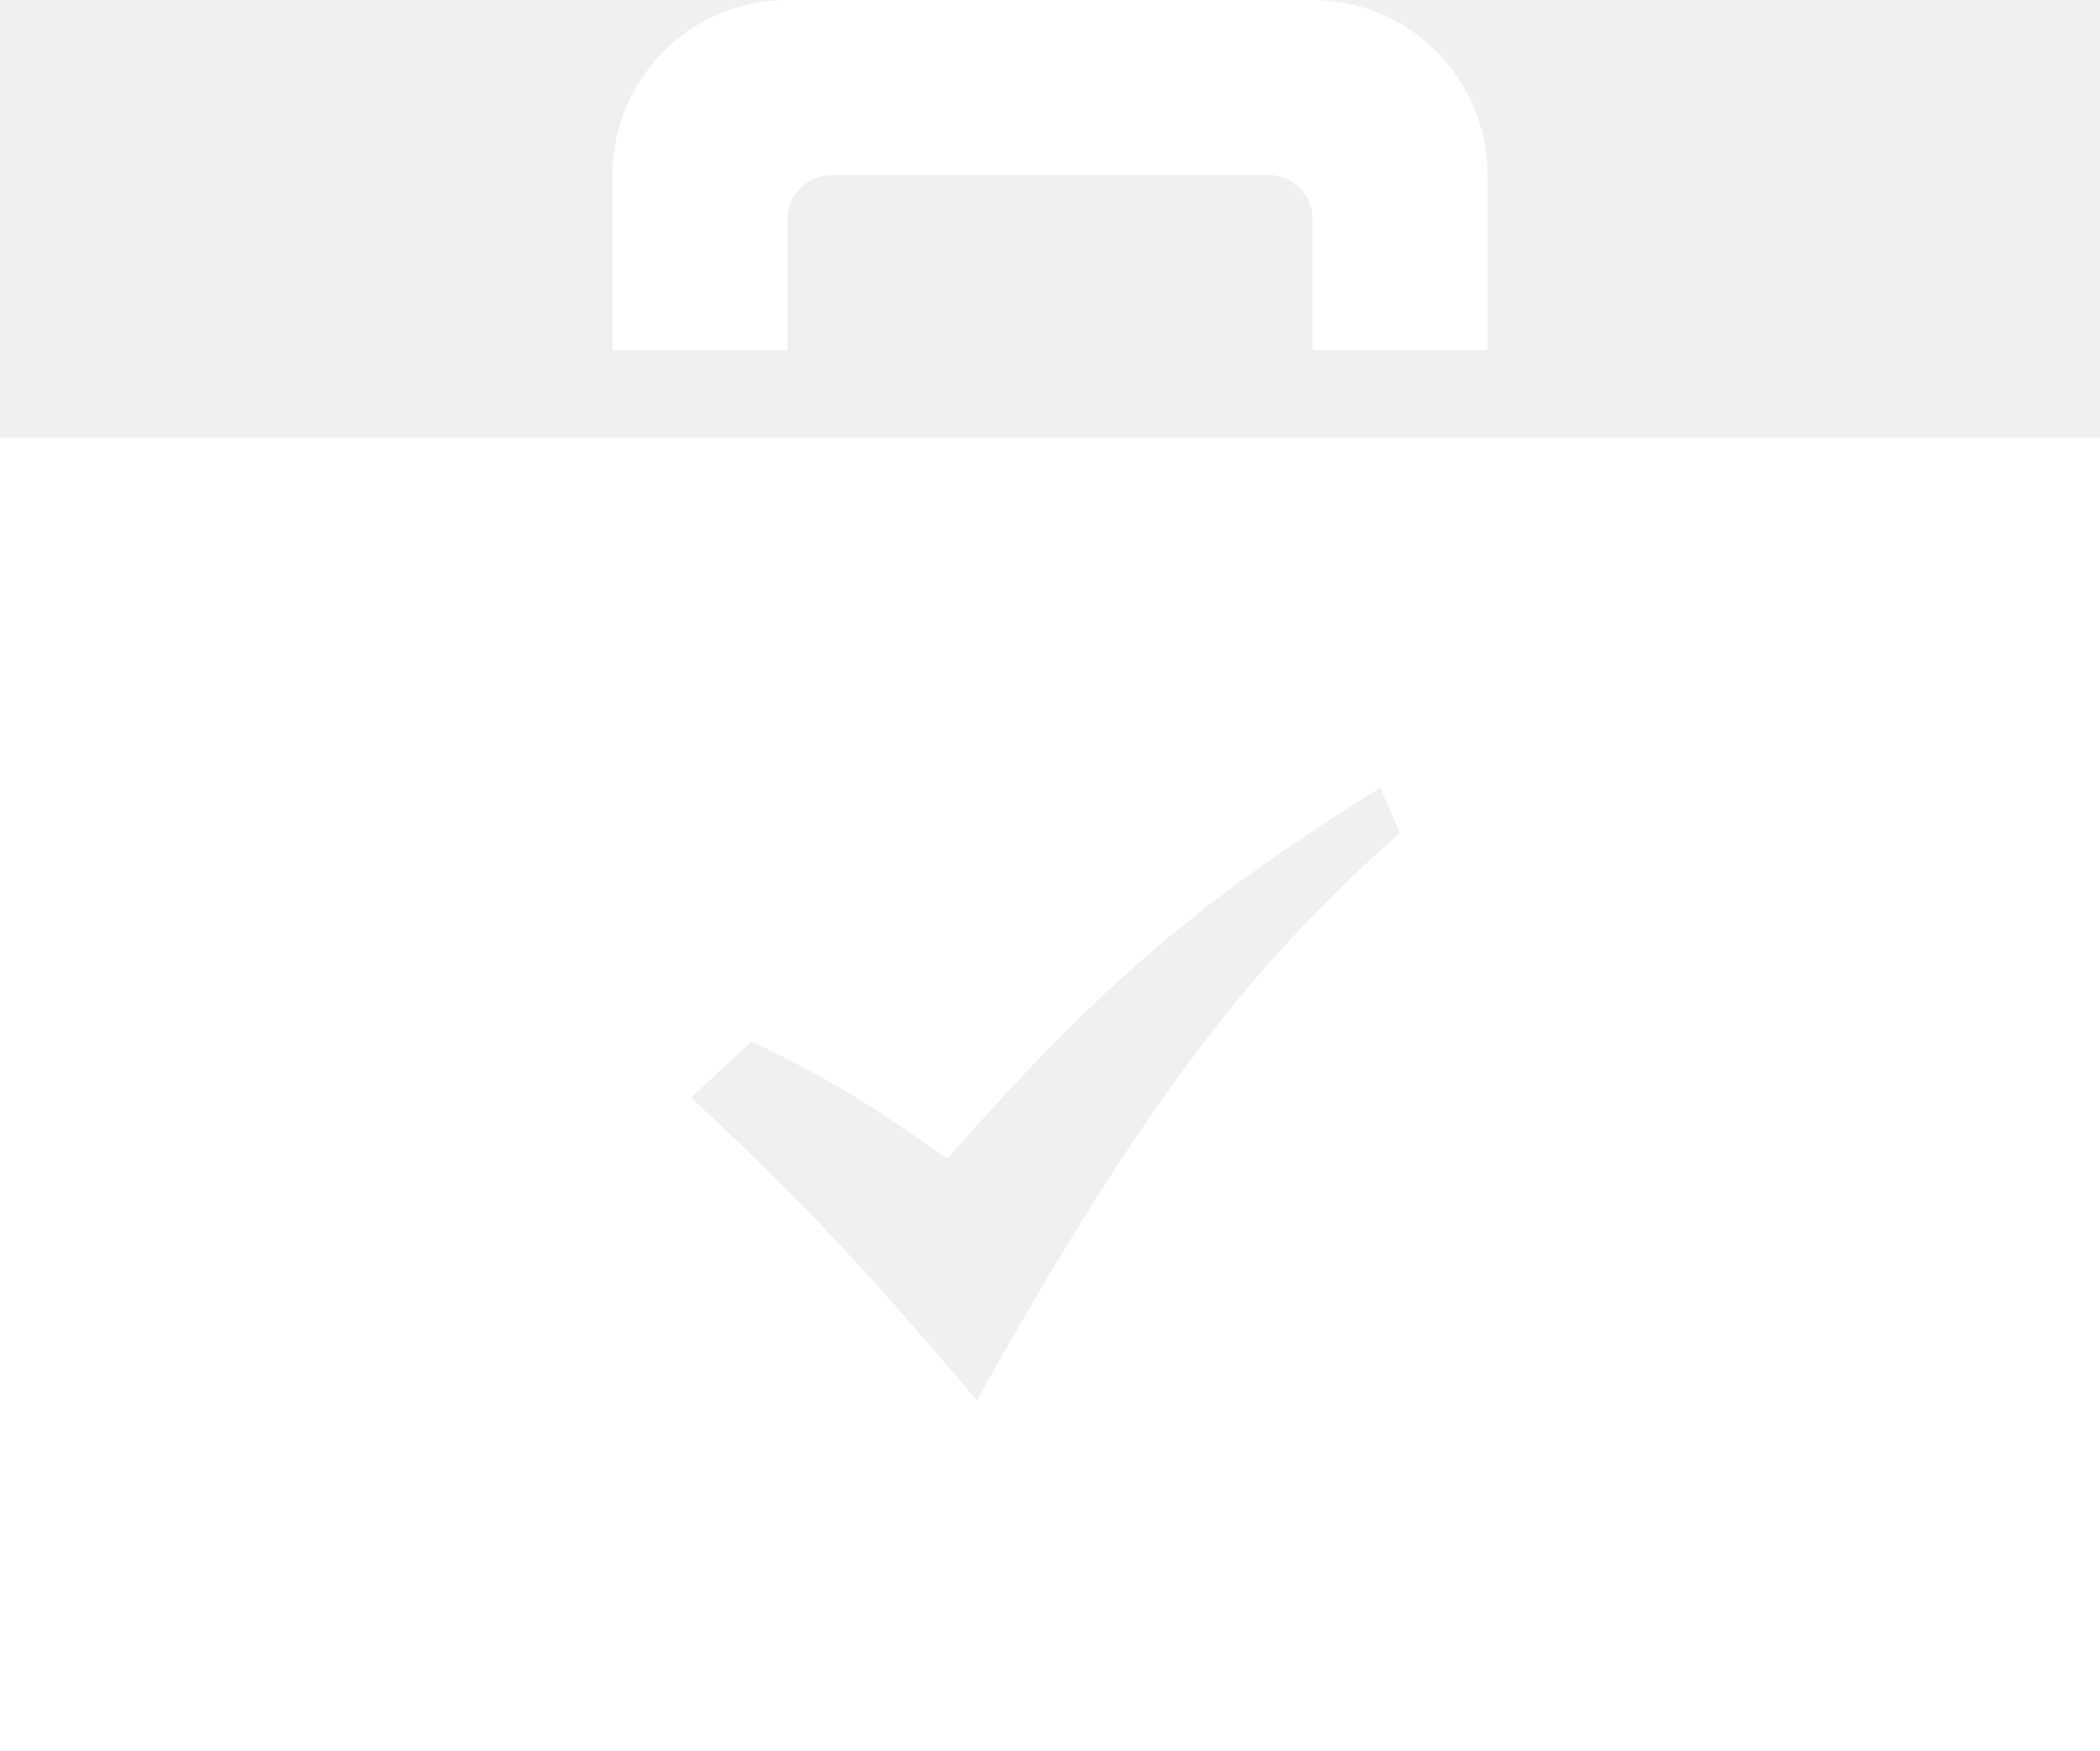
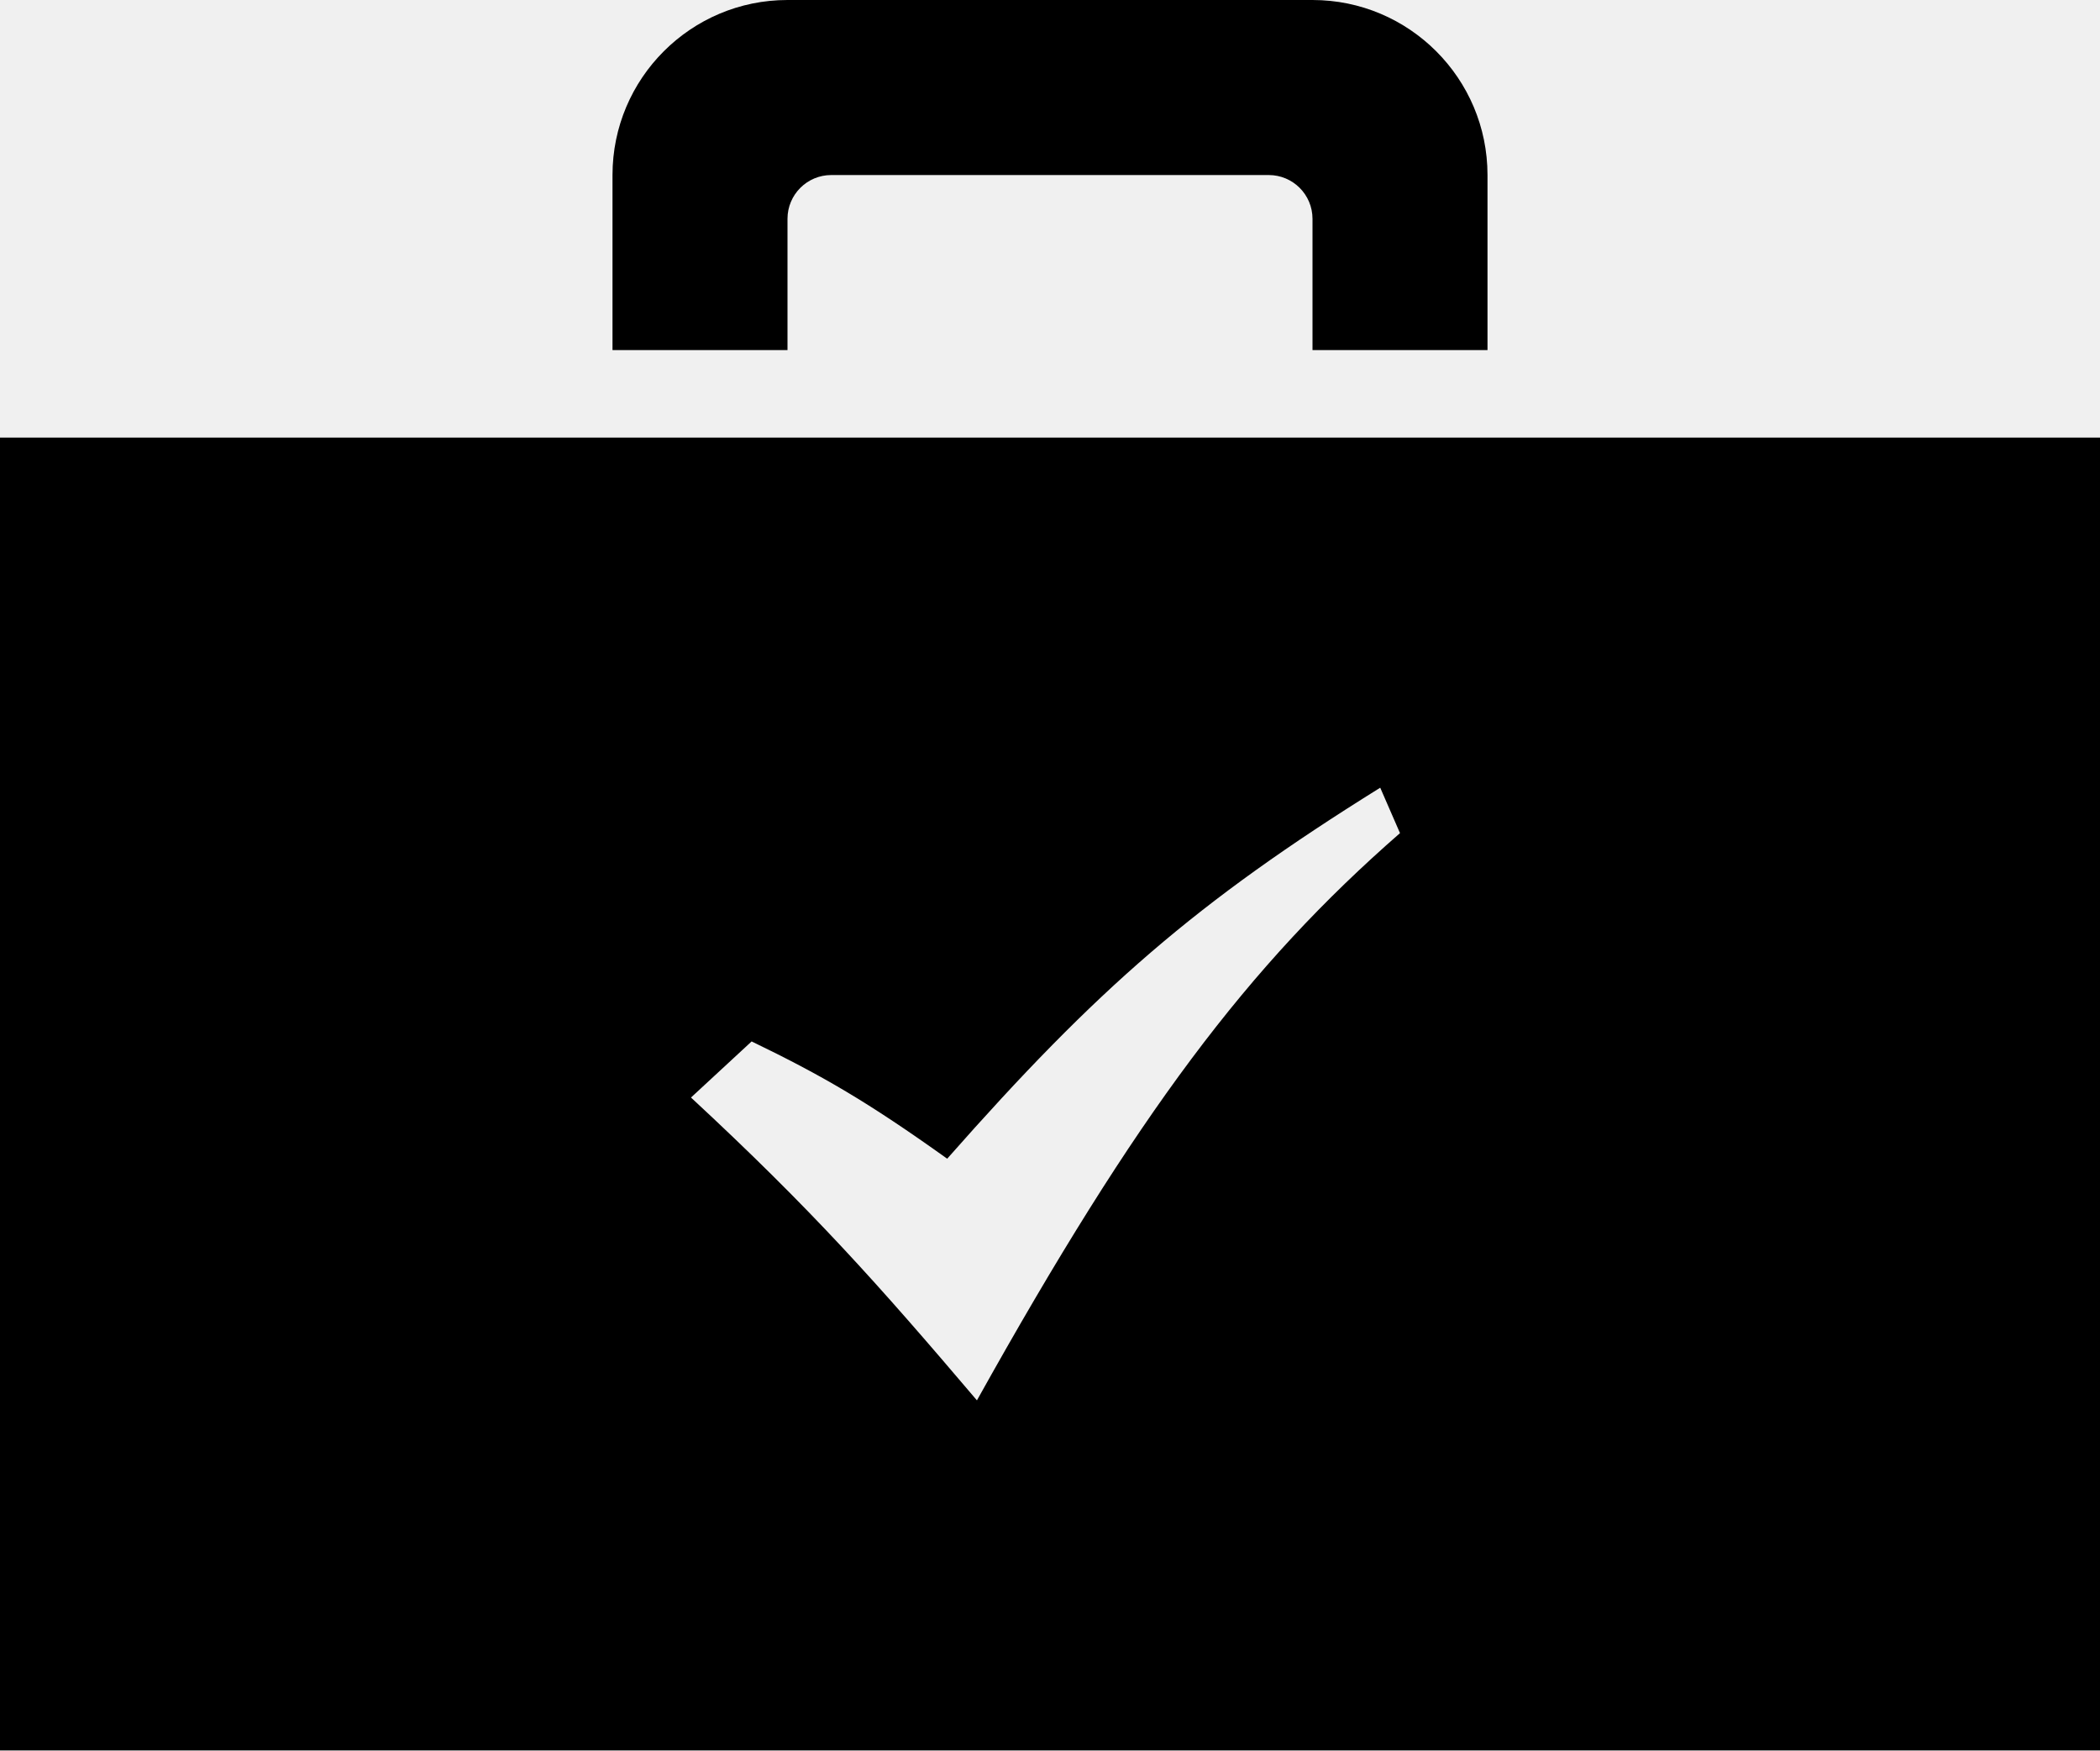
<svg xmlns="http://www.w3.org/2000/svg" width="24" height="20" viewBox="0 0 24 20" fill="none">
-   <path d="M9 4H7V2C7 0.896 7.896 0 9 0H15C16.104 0 17 0.896 17 2V4H15V2.5C15 2.224 14.776 2 14.5 2H9.5C9.224 2 9 2.224 9 2.5V4ZM24 5V20H0V5H24ZM16 9.519L15.774 9C13.67 10.309 12.539 11.295 10.825 13.239C9.915 12.589 9.401 12.291 8.59 11.899L7.897 12.54C9.283 13.825 10.036 14.672 11.165 16C12.994 12.719 14.265 11.033 16 9.519Z" fill="white" />
+   <path d="M9 4H7V2C7 0.896 7.896 0 9 0H15C16.104 0 17 0.896 17 2V4H15V2.5C15 2.224 14.776 2 14.5 2H9.5C9.224 2 9 2.224 9 2.5V4ZM24 5V20H0V5H24ZM16 9.519L15.774 9C13.67 10.309 12.539 11.295 10.825 13.239C9.915 12.589 9.401 12.291 8.59 11.899L7.897 12.54C9.283 13.825 10.036 14.672 11.165 16C12.994 12.719 14.265 11.033 16 9.519Z" fill="#000" />
</svg>
